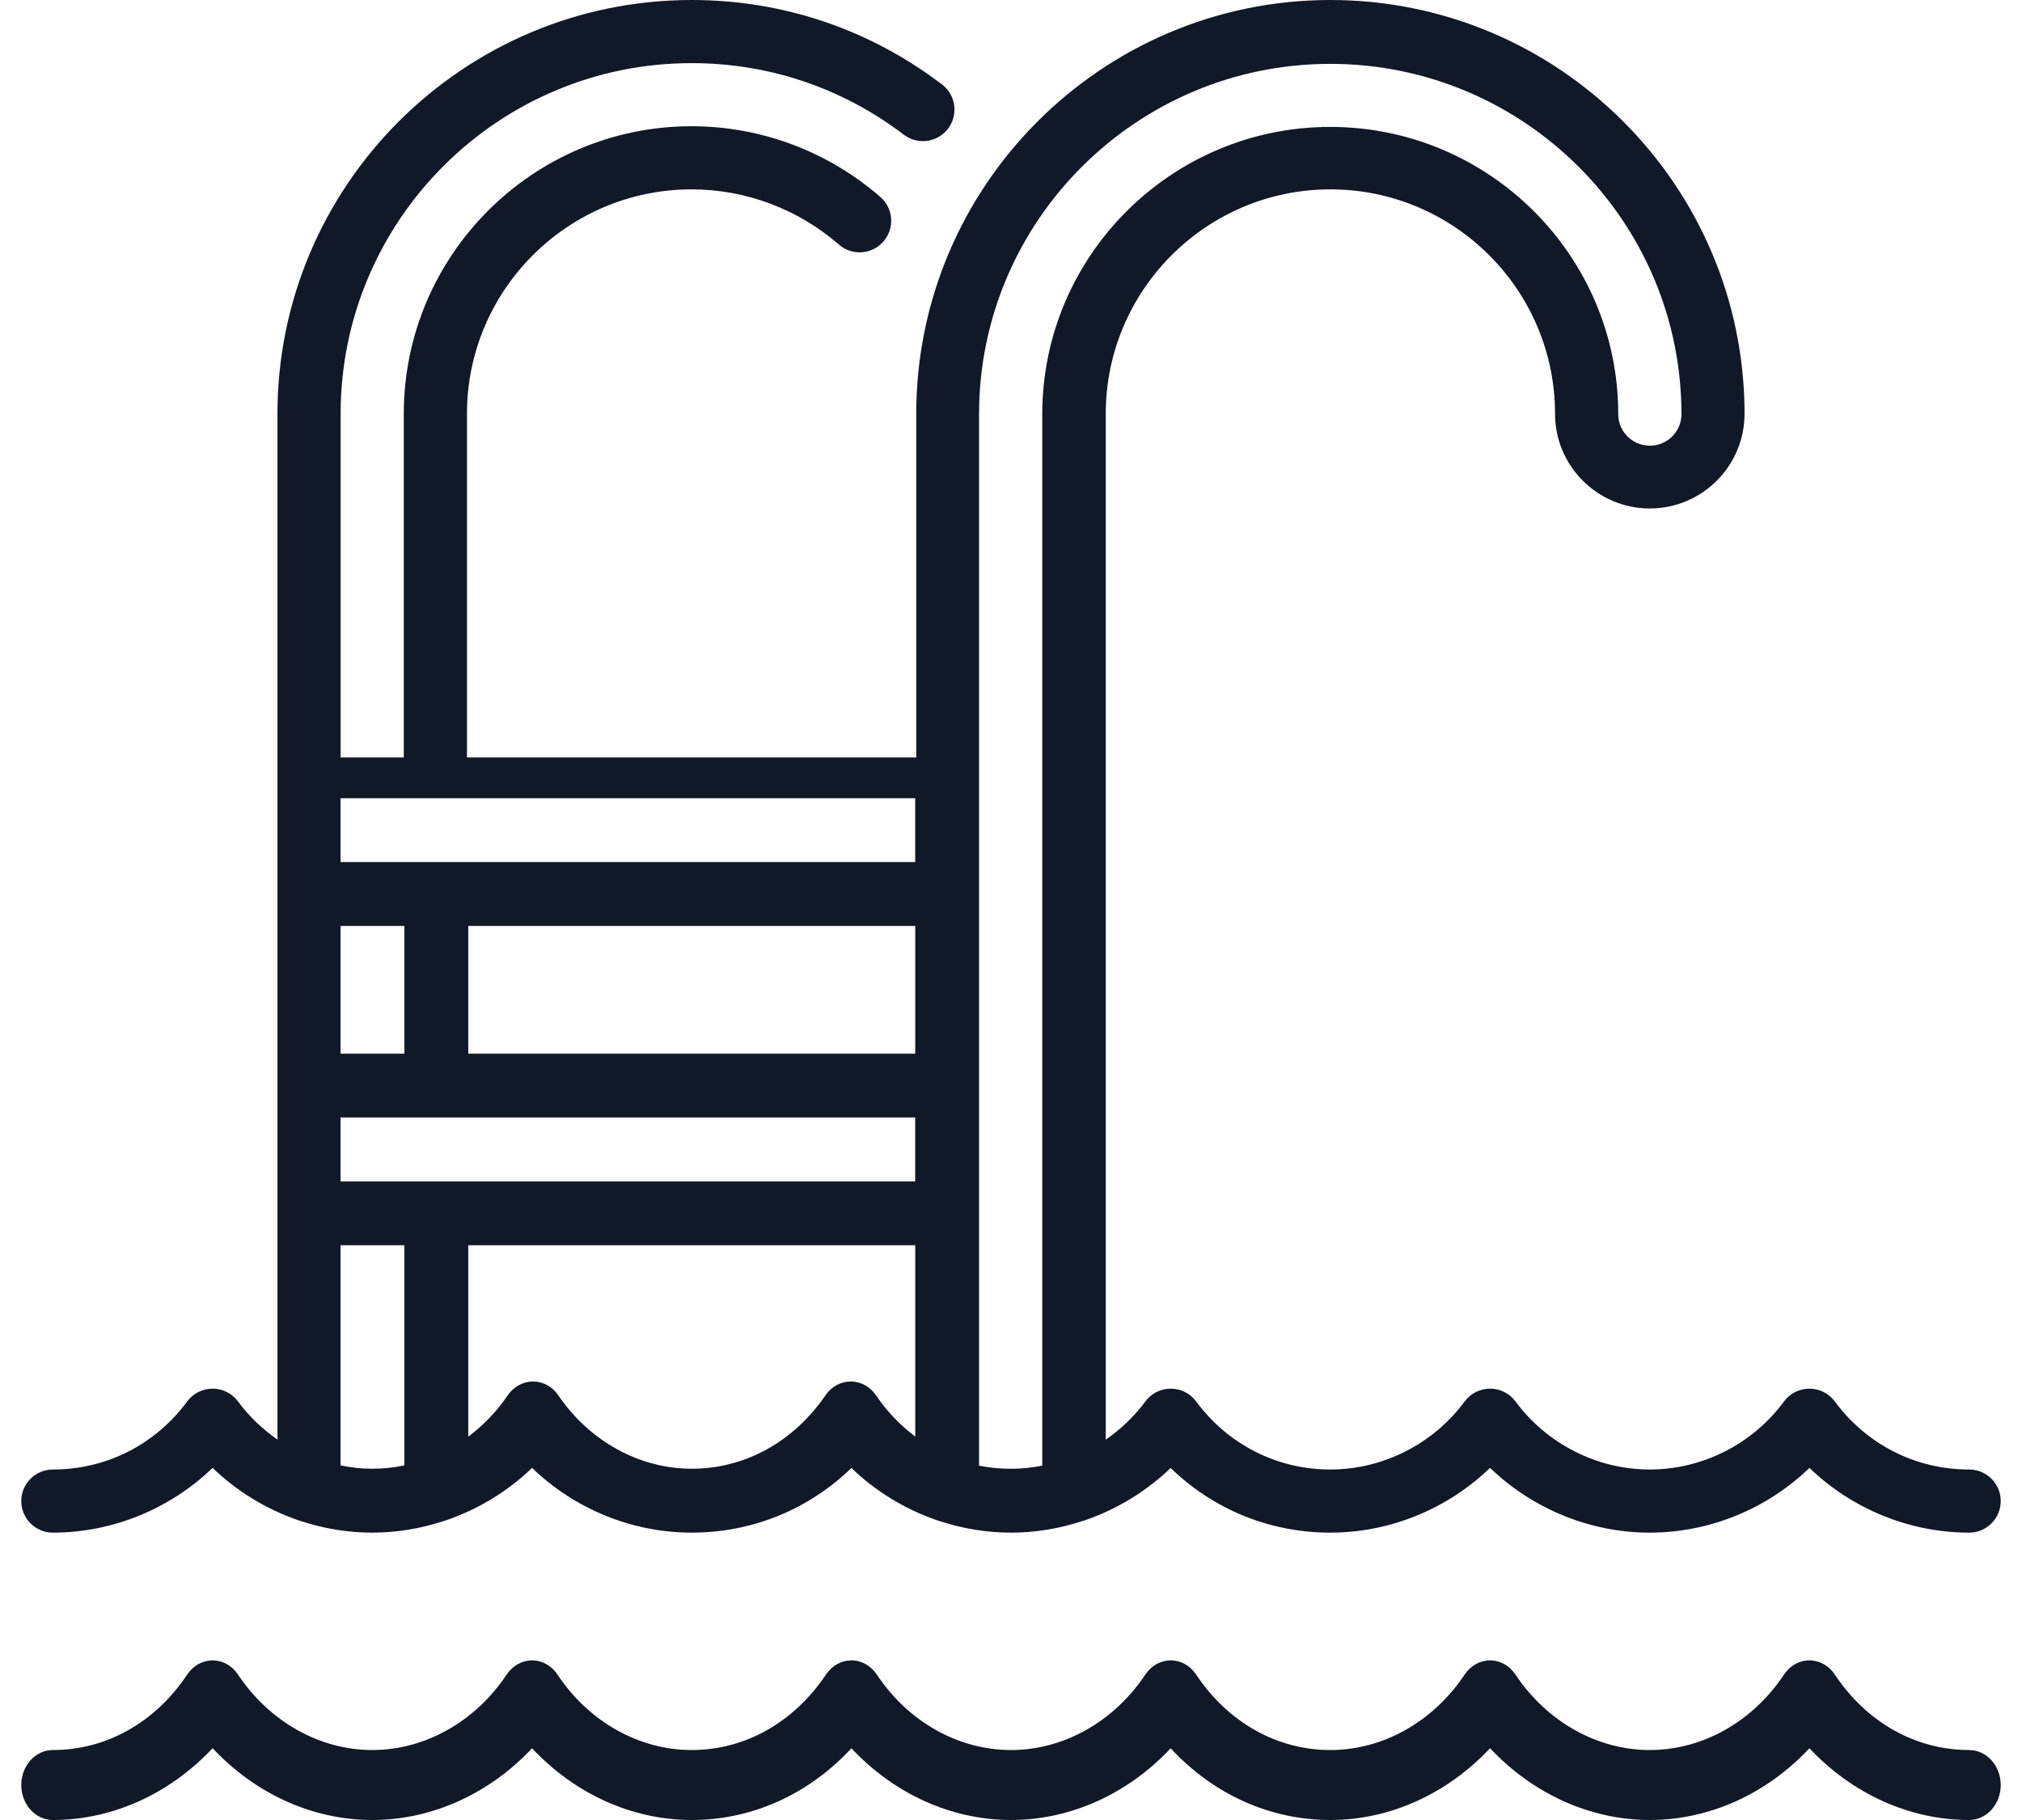
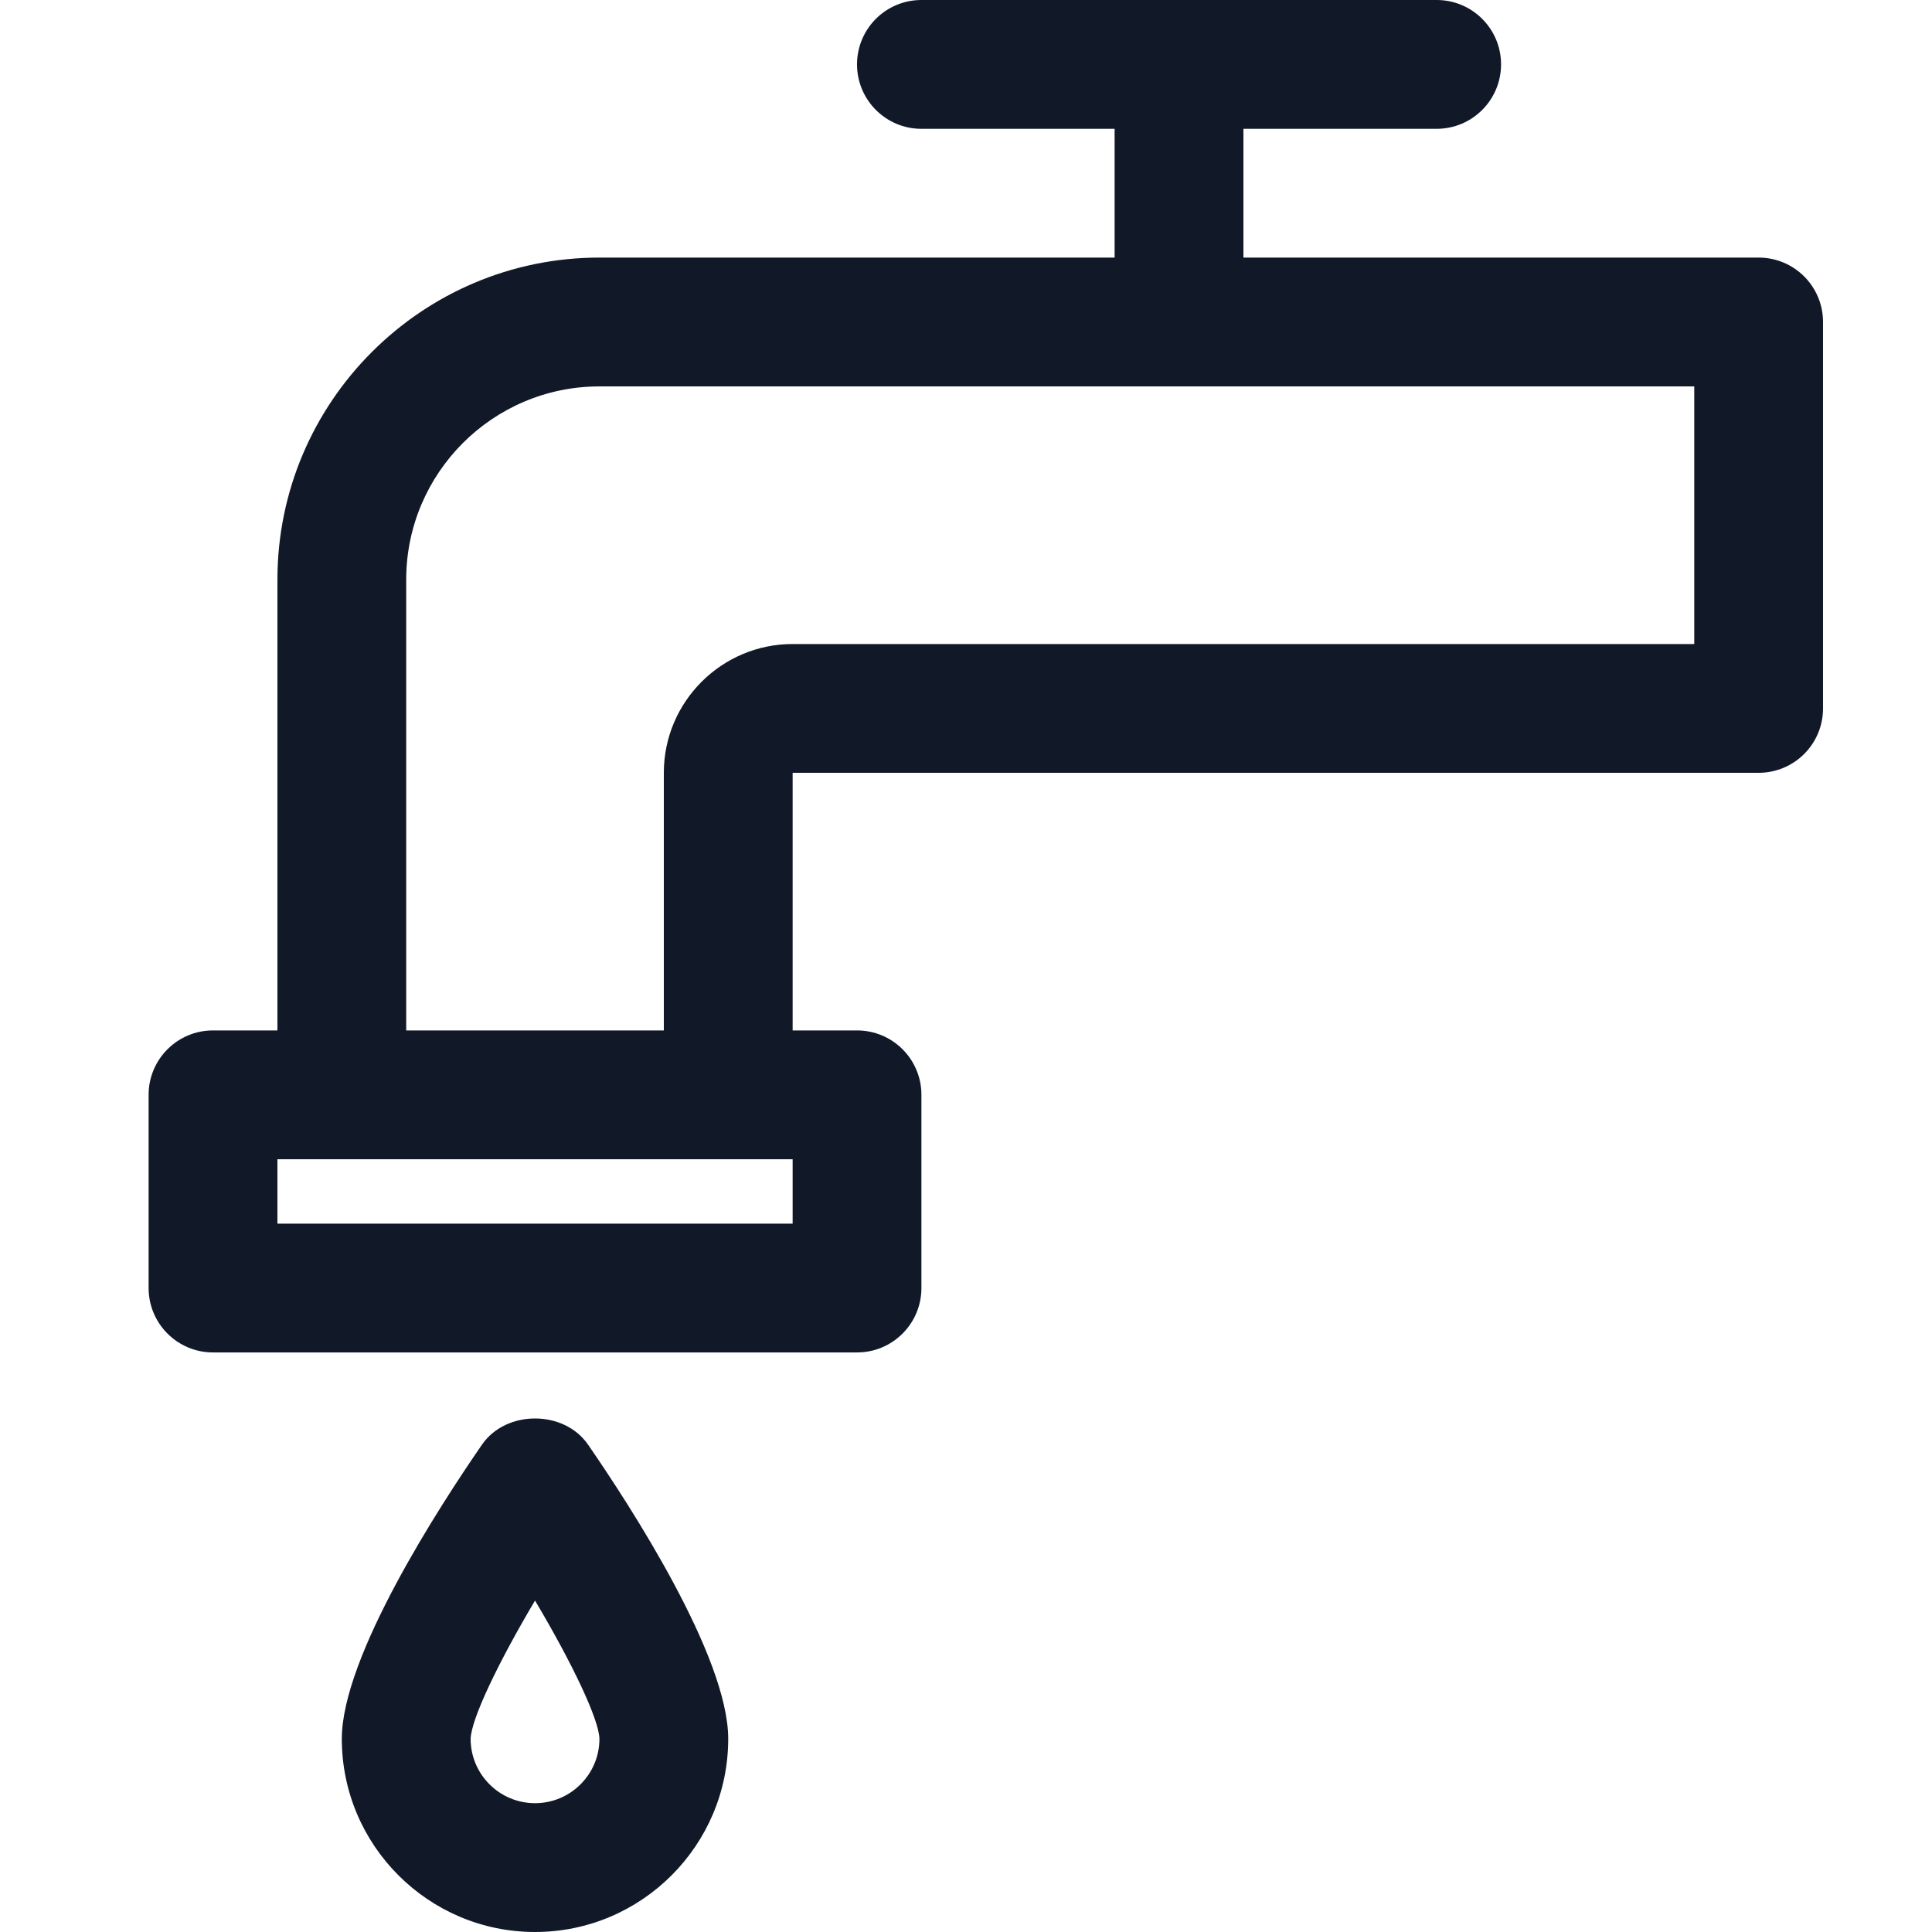
- <svg xmlns="http://www.w3.org/2000/svg" width="50" height="45" viewBox="0 0 50 45" fill="none">
-   <path d="M48.693 43.27C47.373 43.27 46.162 42.59 45.371 41.404C45.224 41.183 44.991 41.053 44.743 41.053C44.494 41.053 44.261 41.184 44.114 41.405C43.338 42.573 42.098 43.27 40.796 43.27C39.496 43.27 38.254 42.572 37.474 41.404C37.327 41.183 37.094 41.053 36.846 41.053C36.599 41.053 36.365 41.183 36.218 41.404C35.439 42.572 34.197 43.27 32.896 43.27C31.579 43.27 30.369 42.59 29.578 41.404C29.431 41.183 29.198 41.053 28.95 41.053C28.702 41.053 28.469 41.183 28.322 41.404C27.542 42.572 26.301 43.27 25 43.27C23.699 43.27 22.458 42.573 21.683 41.405C21.536 41.184 21.303 41.053 21.055 41.053C20.806 41.053 20.574 41.182 20.426 41.402C19.631 42.589 18.42 43.27 17.104 43.27C15.802 43.27 14.562 42.573 13.786 41.405C13.639 41.184 13.406 41.053 13.158 41.053C12.909 41.053 12.676 41.183 12.529 41.404C11.75 42.572 10.507 43.27 9.204 43.27C7.906 43.27 6.665 42.572 5.885 41.404C5.738 41.183 5.505 41.053 5.257 41.053C5.009 41.053 4.776 41.183 4.629 41.404C3.838 42.59 2.627 43.27 1.307 43.27C0.876 43.27 0.526 43.657 0.526 44.135C0.526 44.613 0.876 45 1.307 45C2.783 45 4.203 44.35 5.257 43.225C6.312 44.351 7.73 45 9.204 45C10.681 45 12.102 44.351 13.157 43.226C14.209 44.351 15.627 45 17.104 45C18.601 45 19.998 44.364 21.054 43.227C22.106 44.351 23.524 45 25 45C26.475 45 27.894 44.352 28.948 43.227C30.002 44.364 31.398 45 32.897 45C34.372 45 35.792 44.35 36.846 43.225C37.901 44.35 39.321 45 40.796 45C42.273 45 43.692 44.351 44.744 43.226C45.798 44.351 47.218 45 48.693 45C49.124 45 49.474 44.613 49.474 44.135C49.474 43.657 49.124 43.27 48.693 43.27Z" fill="#111827" />
-   <path fill-rule="evenodd" clip-rule="evenodd" d="M5.257 36.294C4.203 37.309 2.783 37.895 1.307 37.895C0.876 37.895 0.526 37.545 0.526 37.114C0.526 36.683 0.876 36.334 1.307 36.334C2.627 36.334 3.838 35.721 4.629 34.651C4.776 34.452 5.009 34.335 5.257 34.335C5.505 34.335 5.738 34.452 5.885 34.651C6.159 35.021 6.491 35.337 6.861 35.594V10.232C6.861 4.59 11.455 0 17.102 0C19.358 0 21.499 0.722 23.294 2.088C23.638 2.349 23.704 2.839 23.443 3.182C23.181 3.525 22.691 3.591 22.348 3.33C20.827 2.172 19.013 1.561 17.102 1.561C12.316 1.561 8.423 5.45 8.423 10.232V18.728H9.985V10.232C9.985 6.311 13.178 3.121 17.102 3.121C18.816 3.121 20.474 3.743 21.77 4.871C22.095 5.154 22.129 5.646 21.846 5.971C21.562 6.297 21.069 6.331 20.744 6.047C19.732 5.167 18.439 4.682 17.102 4.682C14.039 4.682 11.547 7.172 11.547 10.232V18.728H22.657V10.232C22.657 4.59 27.251 0 32.898 0C38.545 0 43.139 4.59 43.139 10.232C43.139 11.522 42.088 12.572 40.796 12.572C39.504 12.572 38.453 11.522 38.453 10.232C38.453 7.172 35.961 4.682 32.898 4.682C29.835 4.682 27.343 7.172 27.343 10.232V35.596C27.715 35.339 28.048 35.022 28.322 34.651C28.469 34.452 28.702 34.335 28.95 34.335C29.198 34.335 29.431 34.452 29.578 34.651C30.37 35.721 31.579 36.334 32.897 36.334C34.197 36.334 35.439 35.705 36.218 34.651C36.365 34.452 36.599 34.335 36.846 34.335C37.094 34.335 37.327 34.452 37.475 34.651C38.254 35.705 39.496 36.334 40.796 36.334C42.098 36.334 43.338 35.705 44.114 34.652C44.261 34.453 44.494 34.335 44.743 34.335C44.991 34.335 45.224 34.452 45.371 34.651C46.162 35.721 47.373 36.334 48.693 36.334C49.124 36.334 49.474 36.683 49.474 37.114C49.474 37.545 49.124 37.895 48.693 37.895C47.218 37.895 45.798 37.309 44.744 36.295C43.692 37.309 42.273 37.895 40.796 37.895C39.321 37.895 37.901 37.309 36.846 36.294C35.792 37.309 34.372 37.895 32.897 37.895C31.398 37.895 30.002 37.321 28.948 36.296C28.353 36.868 27.641 37.304 26.869 37.575C26.83 37.591 26.79 37.604 26.748 37.614C26.188 37.797 25.599 37.895 25 37.895C24.401 37.895 23.811 37.797 23.251 37.614C23.21 37.604 23.17 37.591 23.132 37.575C22.36 37.304 21.648 36.869 21.054 36.296C19.998 37.321 18.601 37.895 17.104 37.895C15.627 37.895 14.209 37.309 13.157 36.295C12.56 36.869 11.845 37.305 11.07 37.576C11.034 37.592 10.996 37.603 10.957 37.613C10.396 37.796 9.805 37.895 9.204 37.895C8.604 37.895 8.014 37.796 7.453 37.613C7.413 37.603 7.374 37.59 7.336 37.574C6.564 37.303 5.853 36.867 5.257 36.294ZM21.038 34.158C21.285 34.158 21.516 34.285 21.663 34.501C21.934 34.9 22.263 35.242 22.632 35.519V30.789H11.579V35.522C11.95 35.244 12.283 34.901 12.556 34.499C12.703 34.284 12.935 34.158 13.182 34.158C13.429 34.158 13.661 34.285 13.807 34.501C14.579 35.637 15.813 36.315 17.107 36.315C18.417 36.315 19.622 35.653 20.413 34.498C20.559 34.284 20.791 34.158 21.038 34.158ZM22.632 22.895V26.052H11.579V22.895H22.632ZM8.421 26.052H10V22.895H8.421V26.052ZM8.421 27.631H22.631V29.21H8.421V27.631ZM32.895 1.579C28.106 1.579 24.21 5.465 24.21 10.241V36.239C24.466 36.289 24.728 36.316 24.992 36.316C25.256 36.316 25.518 36.289 25.773 36.239V10.241C25.773 6.324 28.968 3.138 32.895 3.138C36.821 3.138 40.016 6.324 40.016 10.241C40.016 10.671 40.366 11.02 40.797 11.02C41.228 11.02 41.579 10.671 41.579 10.241C41.579 5.465 37.683 1.579 32.895 1.579ZM22.631 19.736V21.315H8.421V19.736H22.631ZM10 30.789H8.421V36.232C8.679 36.286 8.944 36.315 9.21 36.315C9.477 36.315 9.741 36.286 10 36.232V30.789Z" fill="#111827" />
+ <svg xmlns="http://www.w3.org/2000/svg" width="52" height="52" viewBox="0 0 52 52" fill="none">
+   <path d="M47.334 6.933H33.467V3.467H38.667C39.625 3.467 40.401 2.691 40.401 1.733C40.401 0.775 39.625 0 38.667 0H24.8C23.843 0 23.067 0.775 23.067 1.733C23.067 2.691 23.843 3.467 24.8 3.467H30V6.933H16.134C11.355 6.933 7.467 10.822 7.467 15.6V27.734H5.733C4.776 27.734 4 28.509 4 29.467V34.667C4 35.625 4.776 36.401 5.733 36.401H23.067C24.024 36.401 24.8 35.625 24.8 34.667V29.467C24.8 28.509 24.024 27.734 23.067 27.734H21.334V20.8H47.334C48.292 20.8 49.067 20.025 49.067 19.067V8.667C49.067 7.709 48.292 6.933 47.334 6.933ZM21.334 32.934H7.467V31.201H9.2H19.6H21.334V32.934ZM45.601 17.334H21.334C19.422 17.334 17.867 18.889 17.867 20.8V27.734H10.933V15.6C10.933 12.733 13.266 10.4 16.134 10.4H45.601V17.334Z" fill="#111827" />
+   <path d="M12.974 38.881C11.839 40.525 9.2 44.584 9.2 46.8C9.2 49.667 11.533 52 14.4 52C17.268 52 19.6 49.667 19.6 46.8C19.6 44.584 16.961 40.525 15.826 38.881C15.18 37.944 13.621 37.944 12.974 38.881ZM14.4 48.533C13.445 48.533 12.667 47.756 12.667 46.802C12.681 46.272 13.402 44.762 14.4 43.079C15.399 44.76 16.119 46.27 16.134 46.8C16.134 47.756 15.356 48.533 14.4 48.533Z" fill="#111827" />
</svg>
